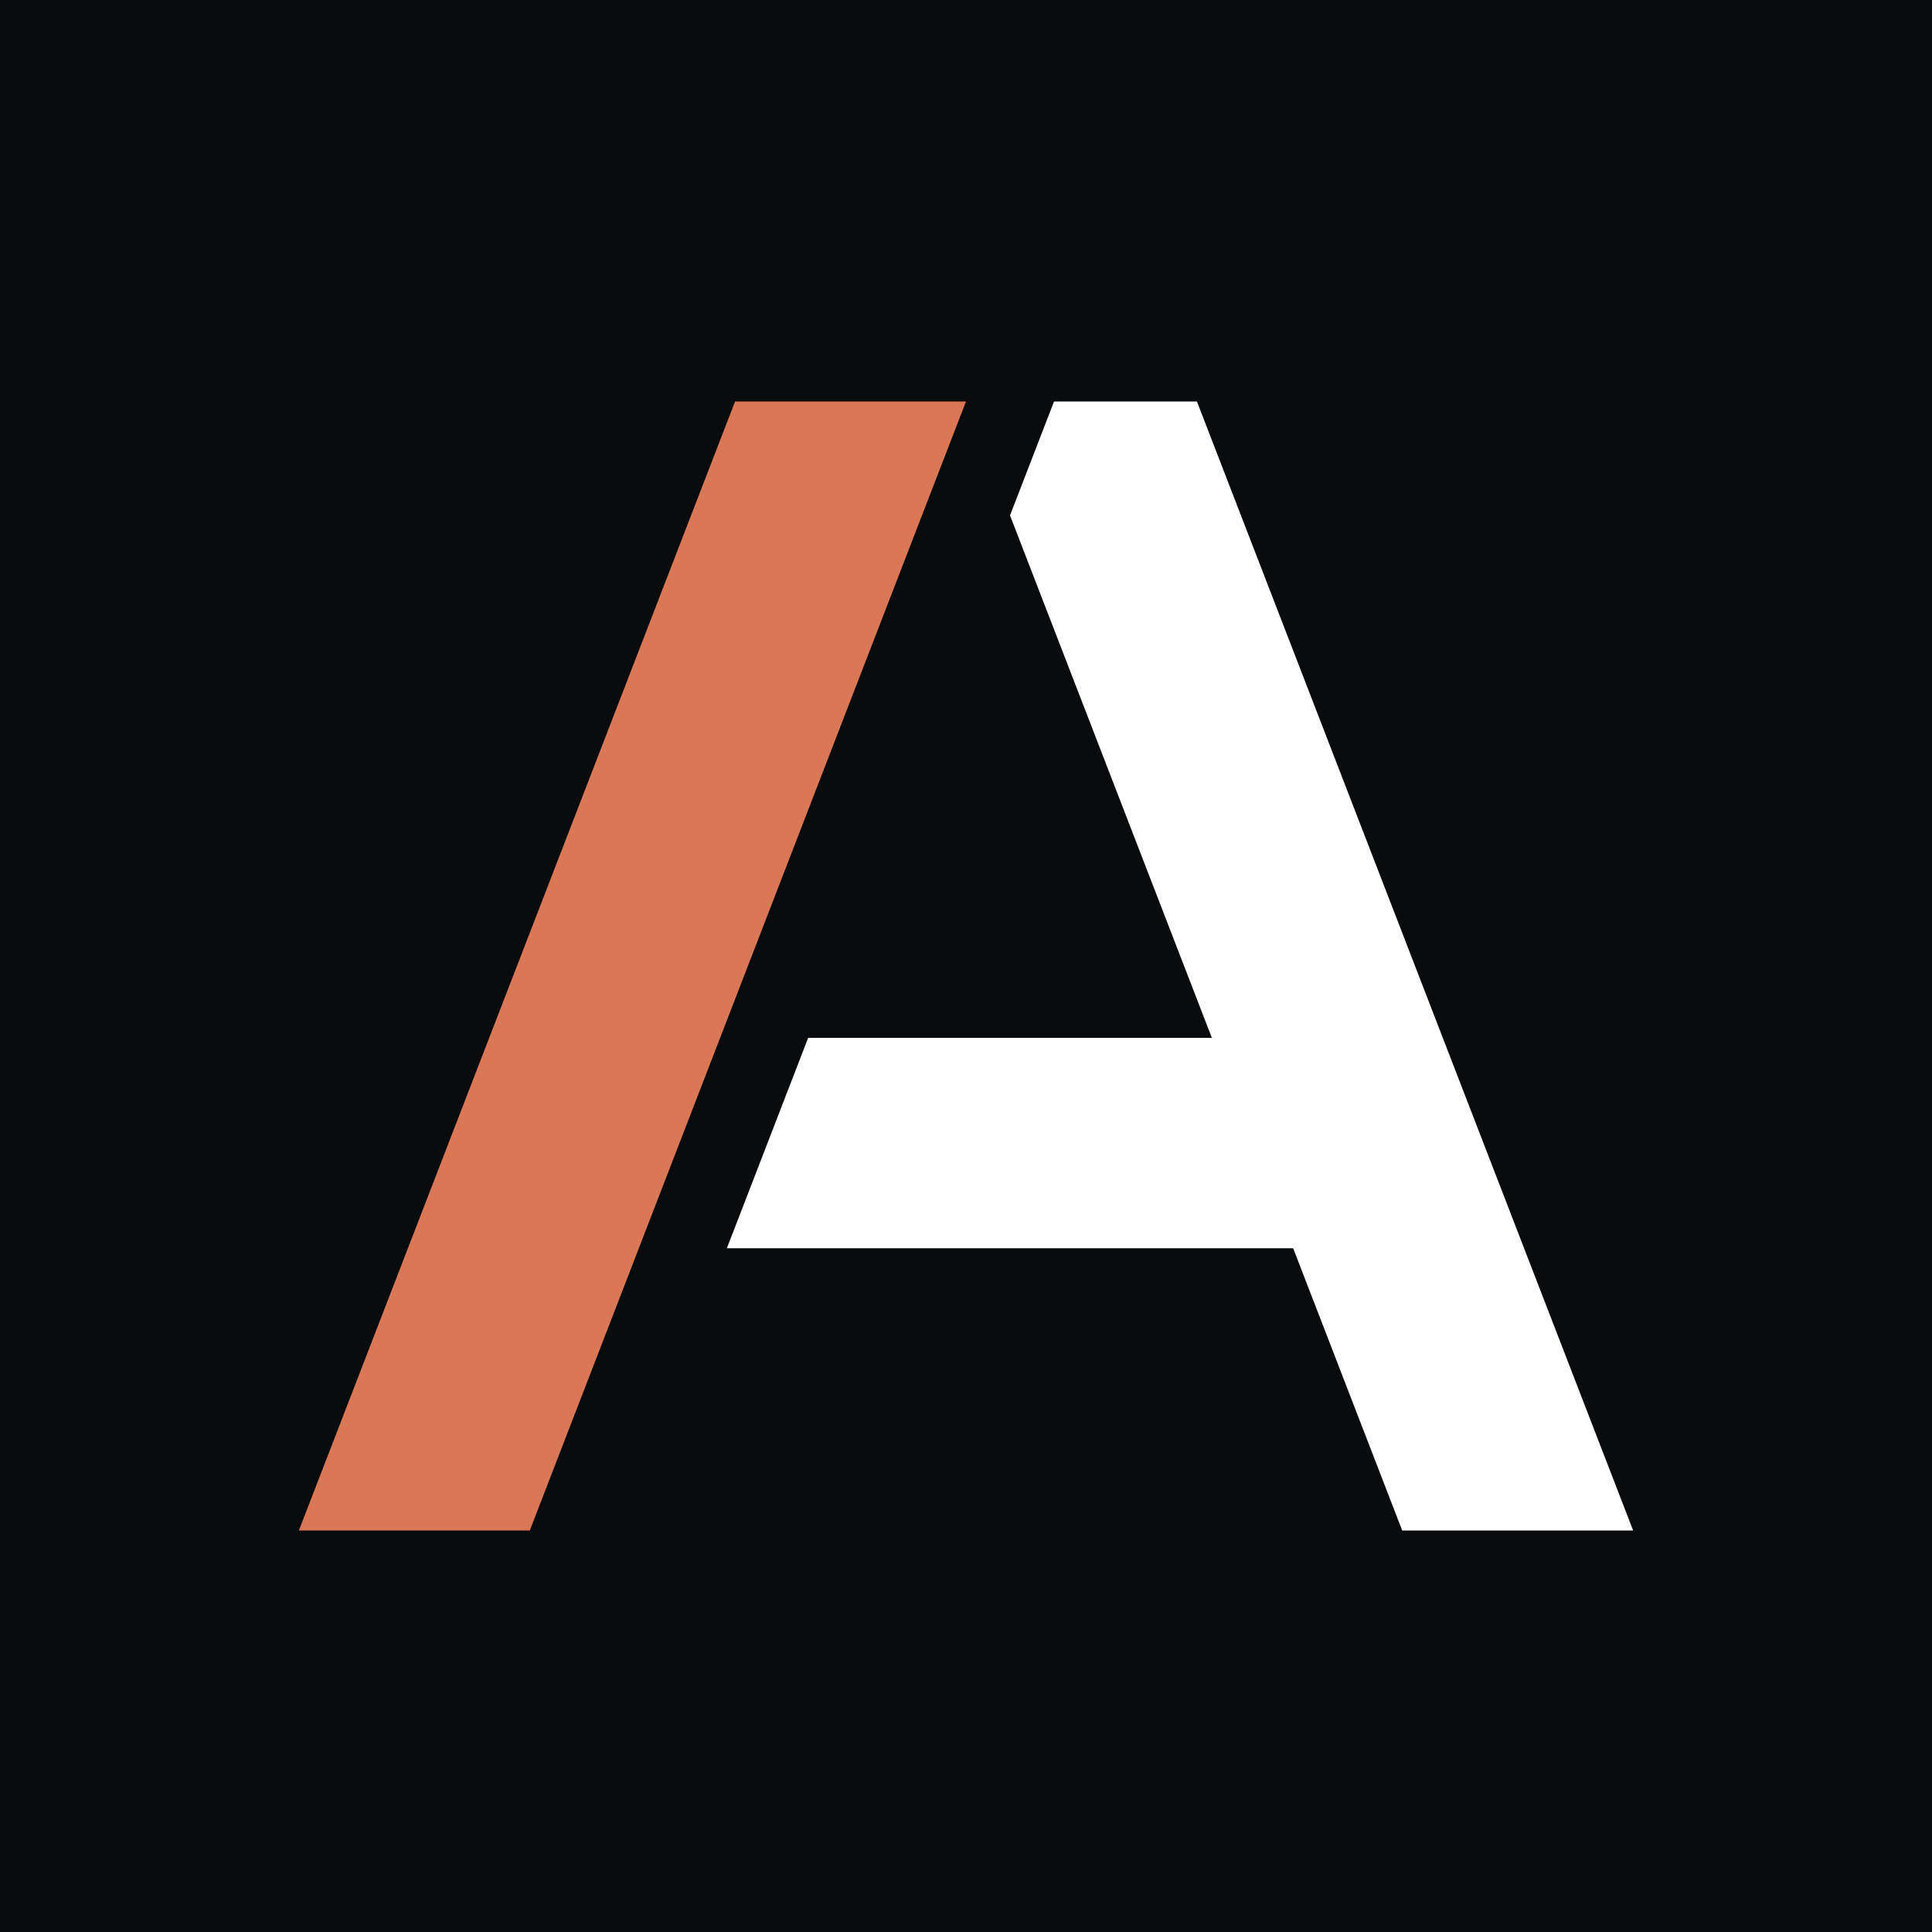
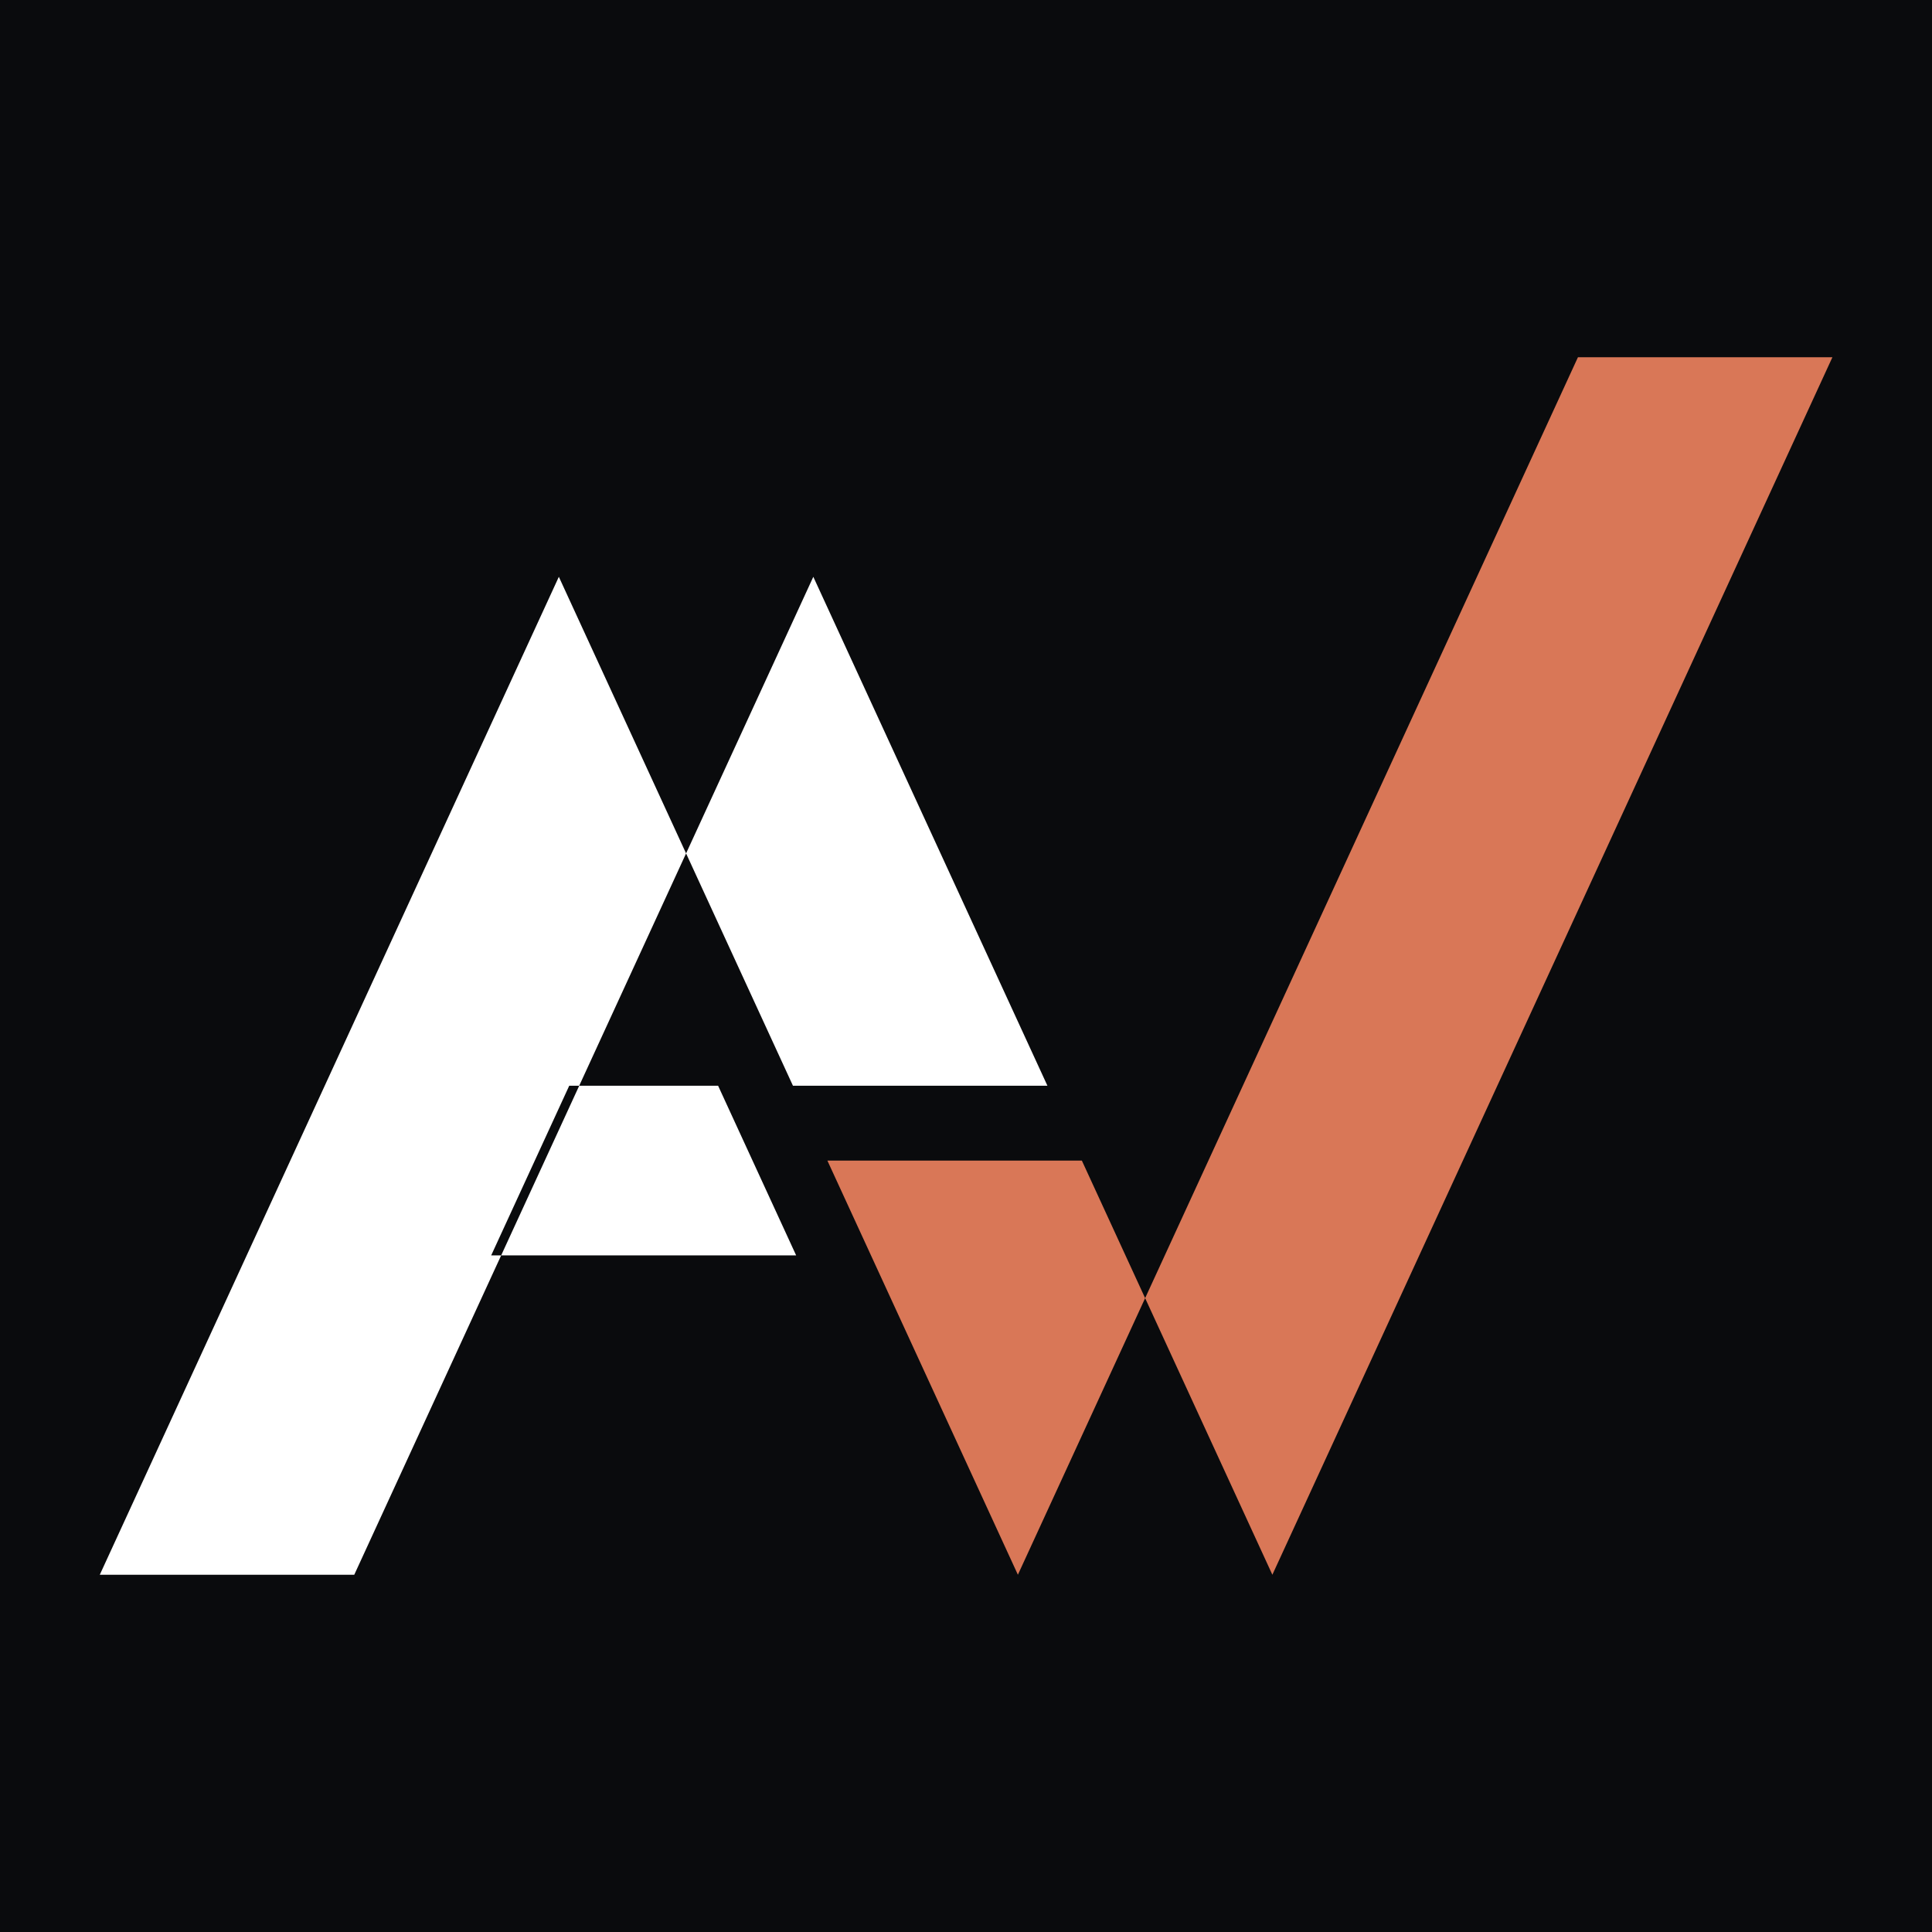
- <svg xmlns="http://www.w3.org/2000/svg" viewBox="0 0 32 32">
-   <rect width="32" height="32" fill="#0a0b0d" />
-   <g transform="translate(2.4 2.4) scale(.85)">
-     <path d="M16 5h4.5L29 27h-4.5z" fill="#fff" />
-     <path d="M9 17.4h13.5v4.1H9z" fill="#fff" />
-     <path d="M3 27 11.5 5H16L7.5 27z" fill="#d97757" stroke="#0a0b0d" stroke-width="3.2" paint-order="stroke" />
-   </g>
+ <svg xmlns="http://www.w3.org/2000/svg" viewBox="-10.0 -57.8 193.6 193.6">
+   <rect x="-10.0" y="-57.8" width="193.6" height="193.6" fill="#0a0b0d" />
+   <path d="M0 100L25.5 100L71.5 0L46 0Z M46 0L71.5 0L94.96 51L69.46 51Z M47.04 51L61.96 51L69.78 68L39.22 68Z" fill="#fff" />
+   <path d="M72.91 58.5L98.41 58.5L117.5 100L92 100Z M92 100L117.5 100L173.62 -22L148.12 -22Z" fill="#d97757" />
</svg>
